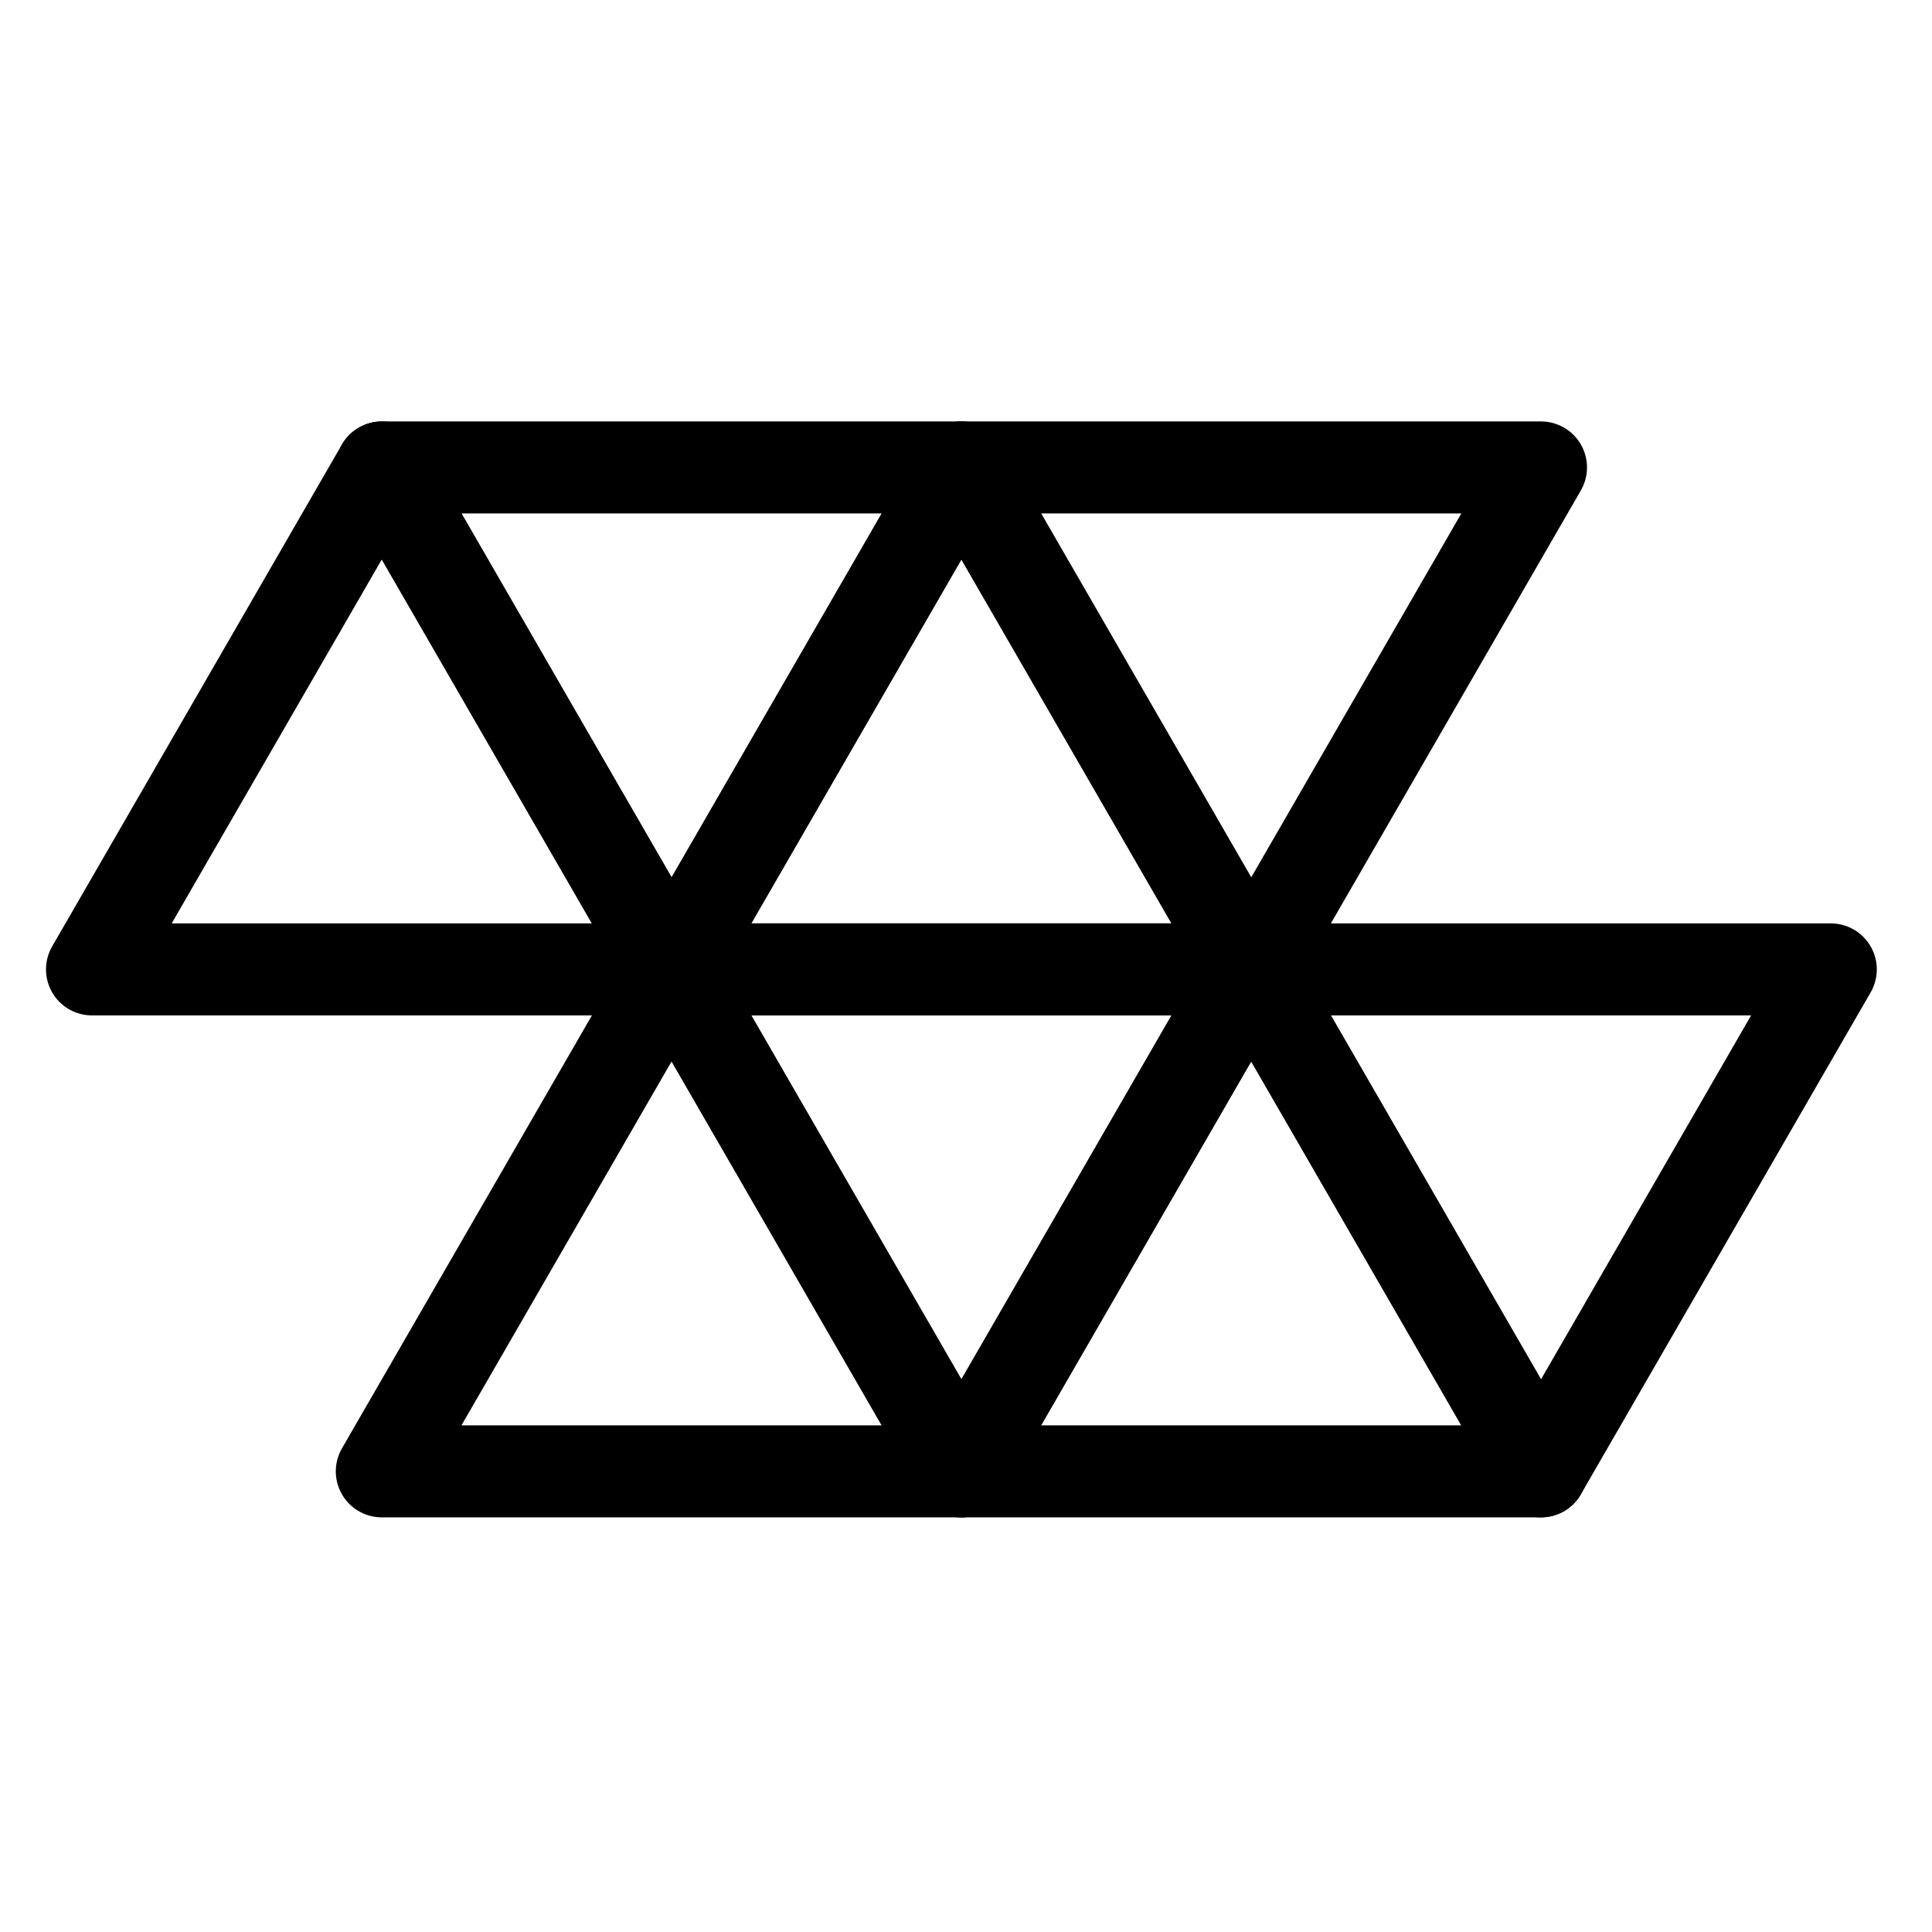
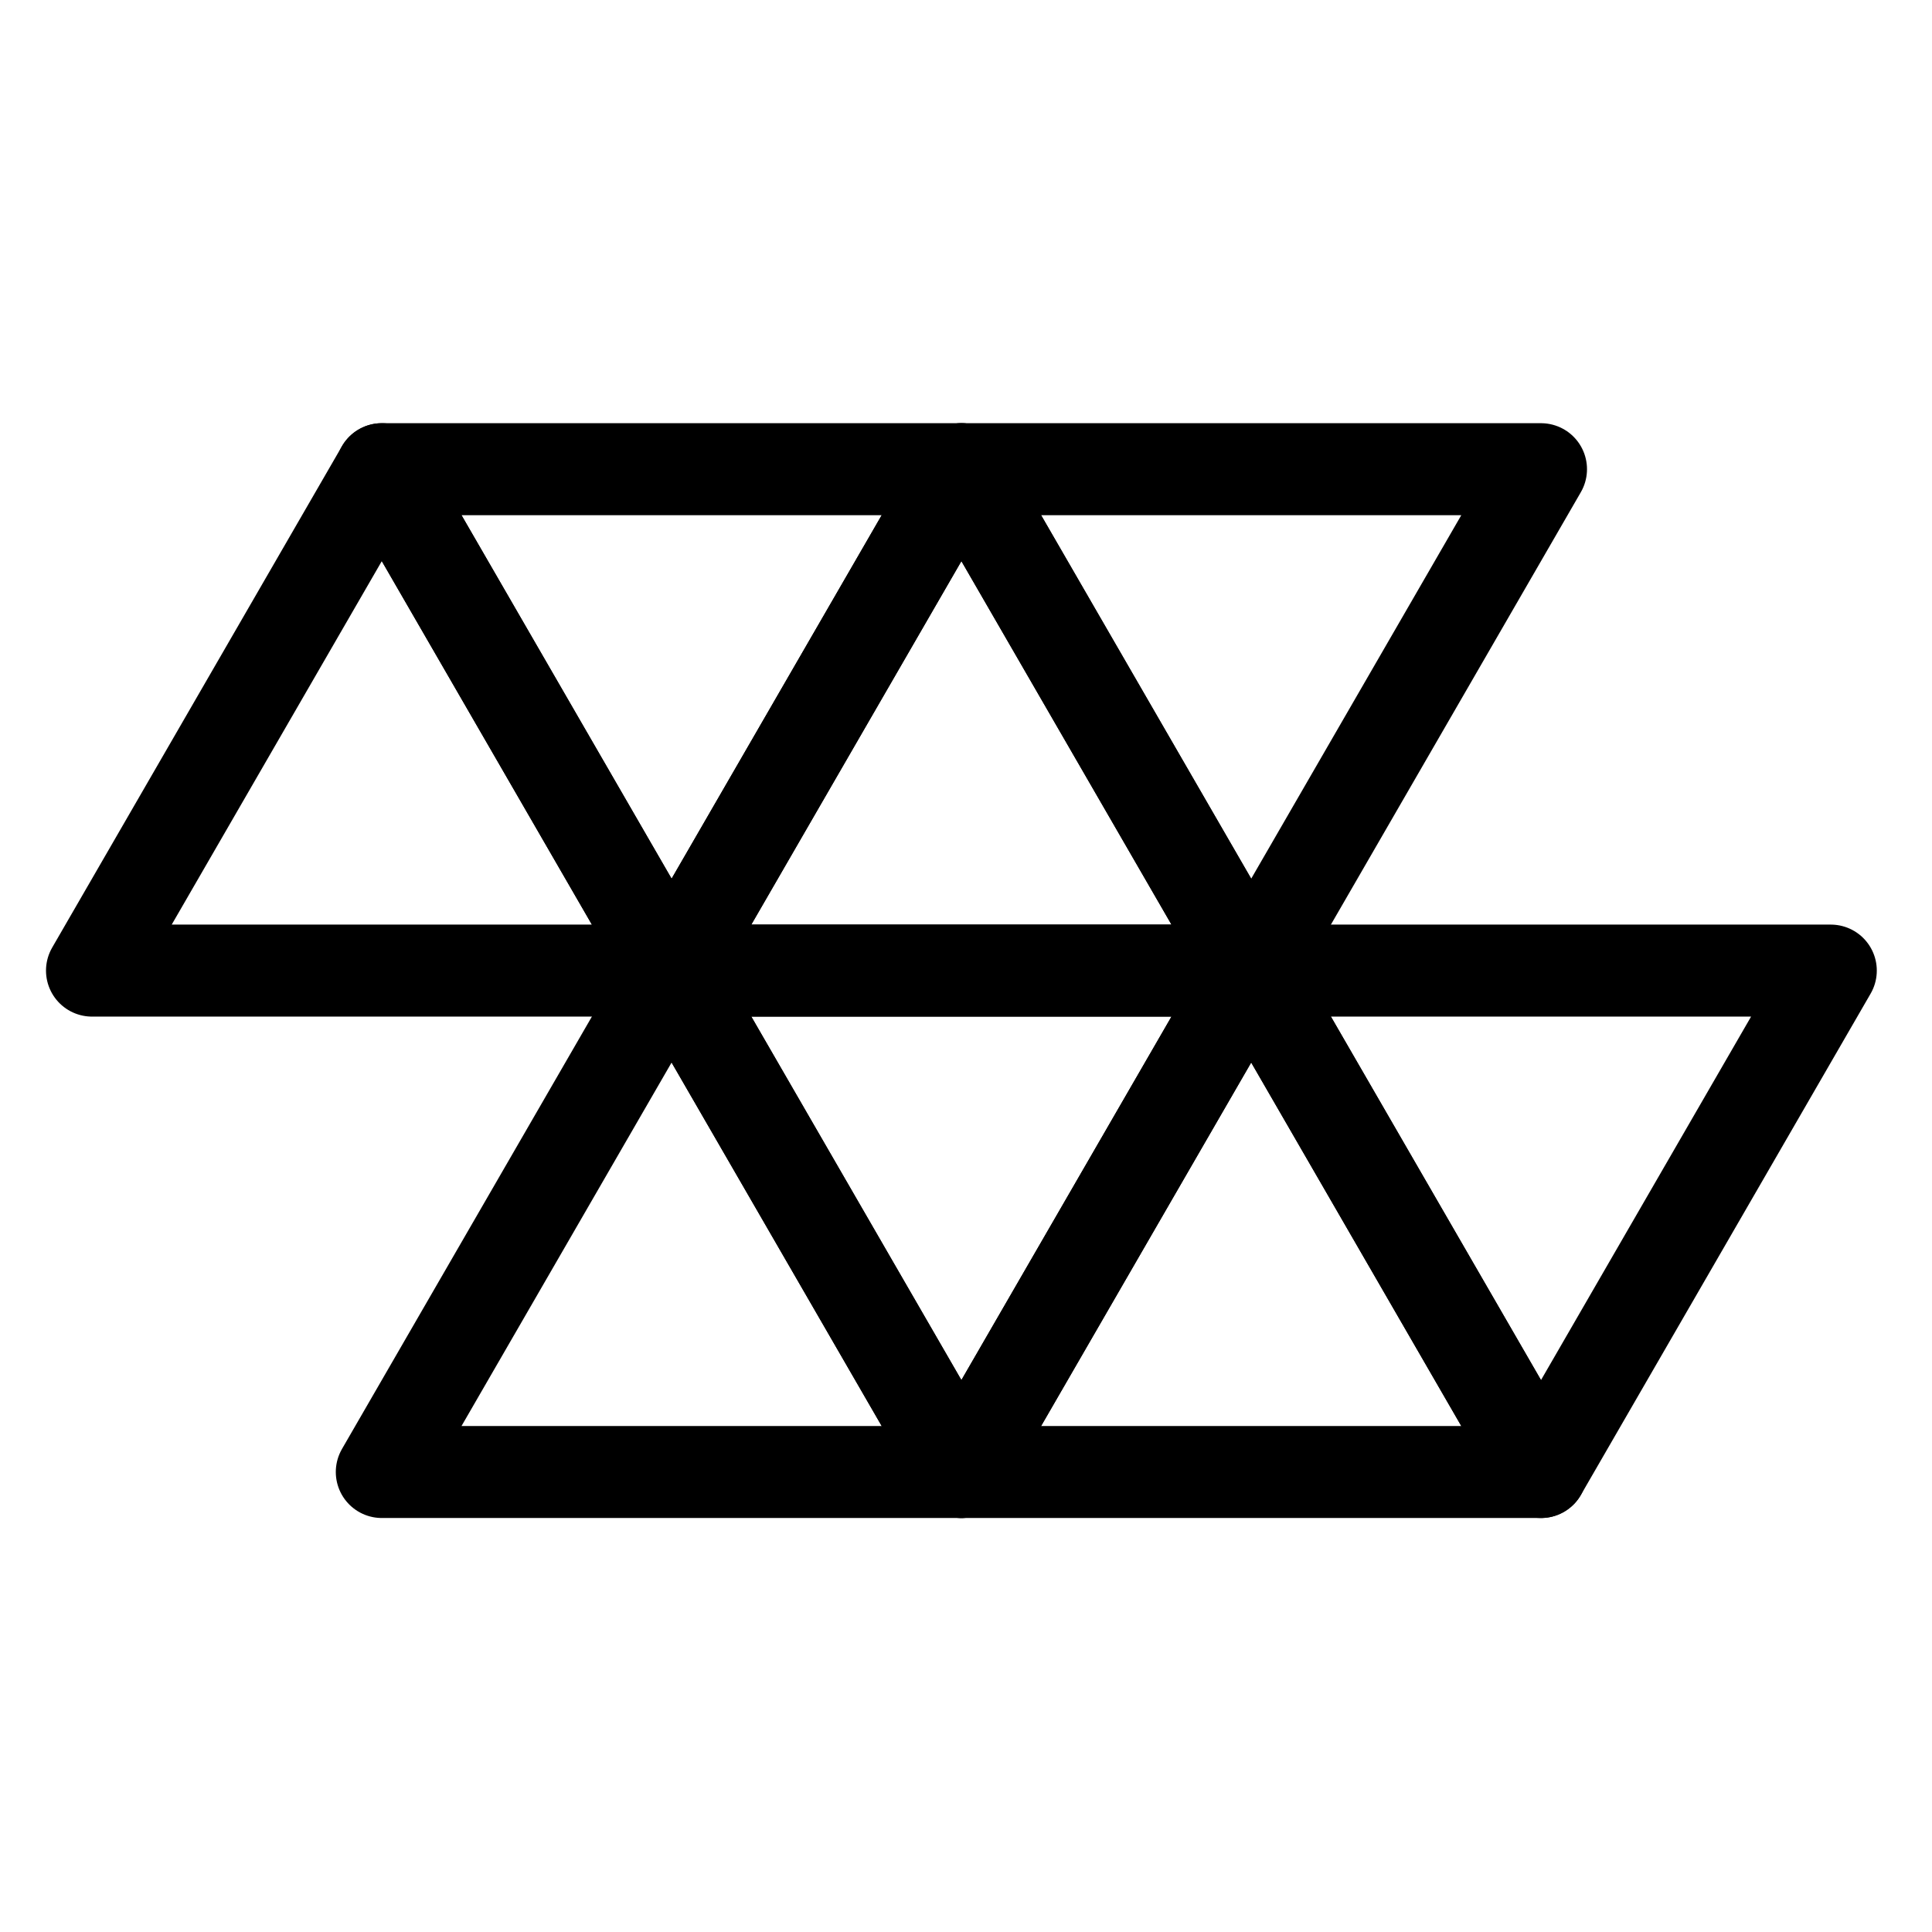
- <svg xmlns="http://www.w3.org/2000/svg" width="42" height="42" viewBox="0 0 42 42">
-   <polygon points="8.3 10.162 14.6 21.074 2 21.074 8.3 10.162" style="fill: none;stroke: #000;stroke-linecap: round;stroke-linejoin: round;stroke-width: 2px" />
-   <polygon points="20.9 10.162 27.2 21.074 14.6 21.074 20.9 10.162" style="fill: none;stroke: #000;stroke-linecap: round;stroke-linejoin: round;stroke-width: 2px" />
-   <polygon points="14.6 21.074 8.3 10.162 20.9 10.162 14.6 21.074" style="fill: none;stroke: #000;stroke-linecap: round;stroke-linejoin: round;stroke-width: 2px" />
-   <polygon points="27.2 21.074 20.9 10.162 33.5 10.162 27.2 21.074" style="fill: none;stroke: #000;stroke-linecap: round;stroke-linejoin: round;stroke-width: 2px" />
-   <polygon points="14.6 21.074 20.9 31.986 8.3 31.986 14.6 21.074" style="fill: none;stroke: #000;stroke-linecap: round;stroke-linejoin: round;stroke-width: 2px" />
-   <polygon points="27.2 21.074 33.5 31.986 20.9 31.986 27.2 21.074" style="fill: none;stroke: #000;stroke-linecap: round;stroke-linejoin: round;stroke-width: 2px" />
-   <polygon points="20.9 31.986 14.6 21.074 27.2 21.074 20.9 31.986" style="fill: none;stroke: #000;stroke-linecap: round;stroke-linejoin: round;stroke-width: 2px" />
-   <polygon points="33.5 31.986 27.2 21.074 39.8 21.074 33.5 31.986" style="fill: none;stroke: #000;stroke-linecap: round;stroke-linejoin: round;stroke-width: 2px" />
+ <svg xmlns="http://www.w3.org/2000/svg" version="1.1" id="Layer_1" x="0px" y="0px" viewBox="0 0 42 42" style="enable-background:new 0 0 42 42;" xml:space="preserve">
+   <style type="text/css">
+ 	.st0{fill:none;stroke:#000000;stroke-width:2;stroke-linecap:round;stroke-linejoin:round;}
+ </style>
+   <polygon class="st0" points="8.3,10.2 14.6,21.1 2,21.1 " />
+   <polygon class="st0" points="20.9,10.2 27.2,21.1 14.6,21.1 " />
+   <polygon class="st0" points="14.6,21.1 8.3,10.2 20.9,10.2 " />
+   <polygon class="st0" points="27.2,21.1 20.9,10.2 33.5,10.2 " />
+   <polygon class="st0" points="14.6,21.1 20.9,32 8.3,32 " />
+   <polygon class="st0" points="27.2,21.1 33.5,32 20.9,32 " />
+   <polygon class="st0" points="20.9,32 14.6,21.1 27.2,21.1 " />
+   <polygon class="st0" points="33.5,32 27.2,21.1 39.8,21.1 " />
</svg>
